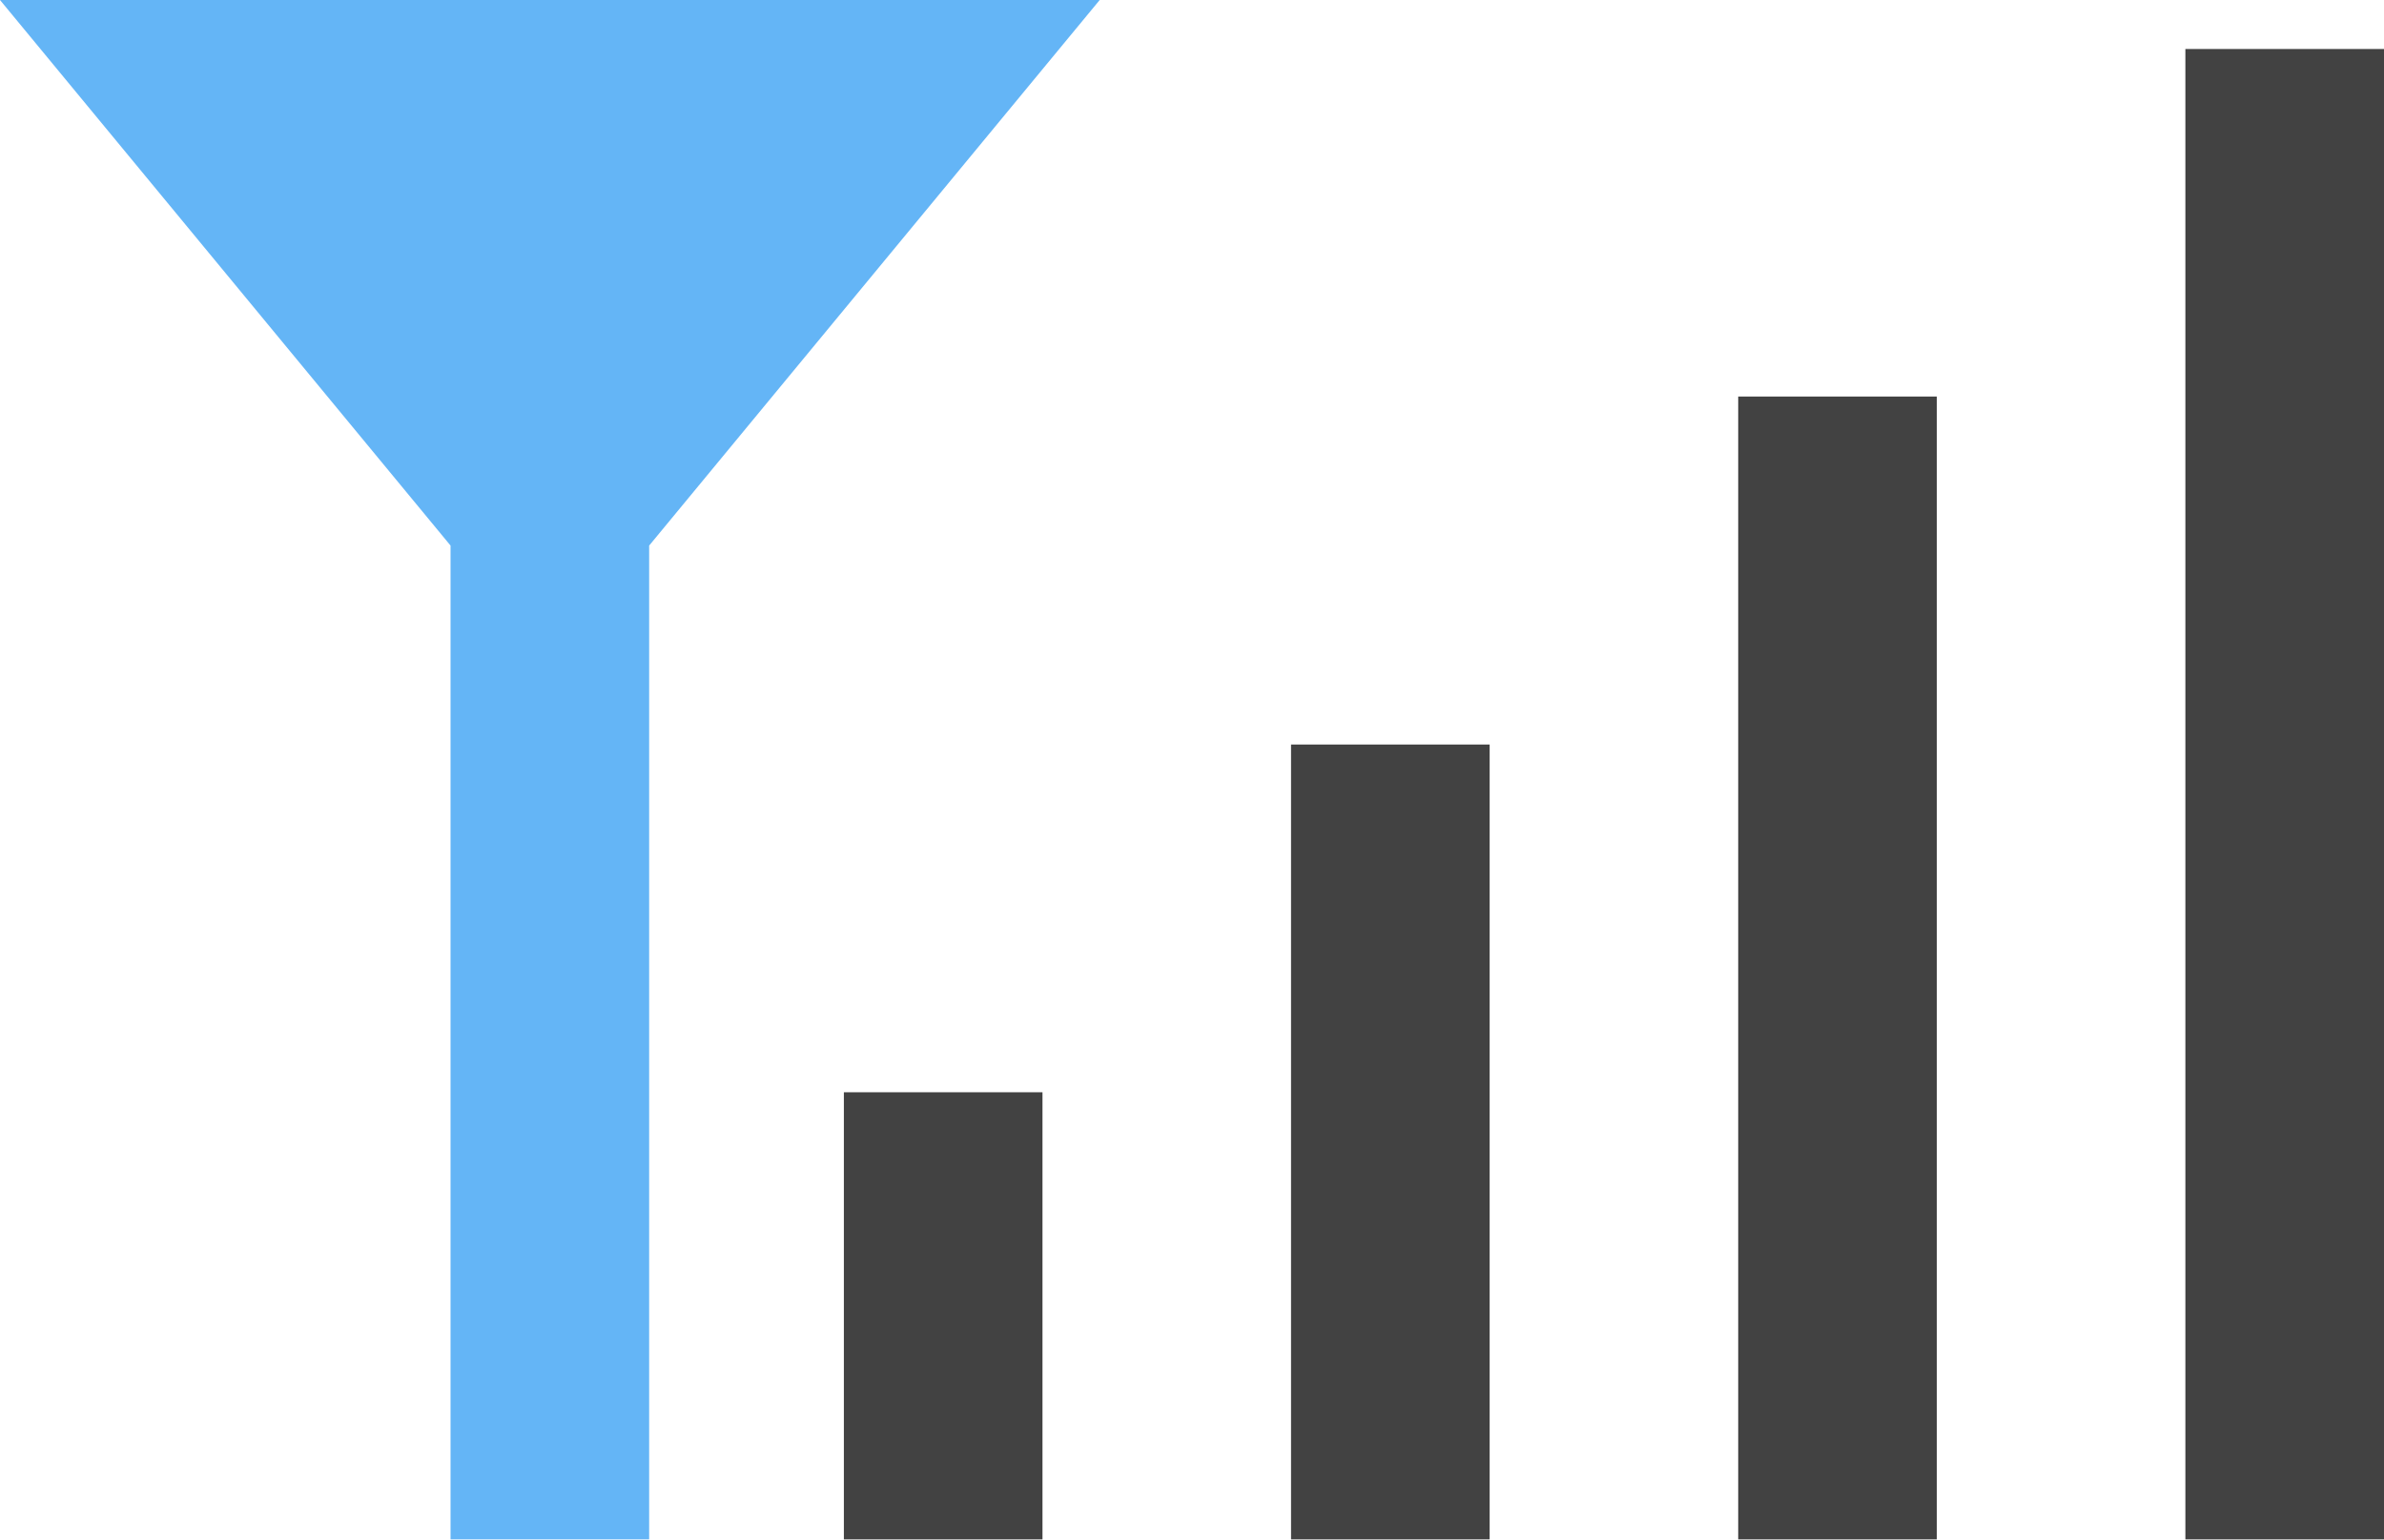
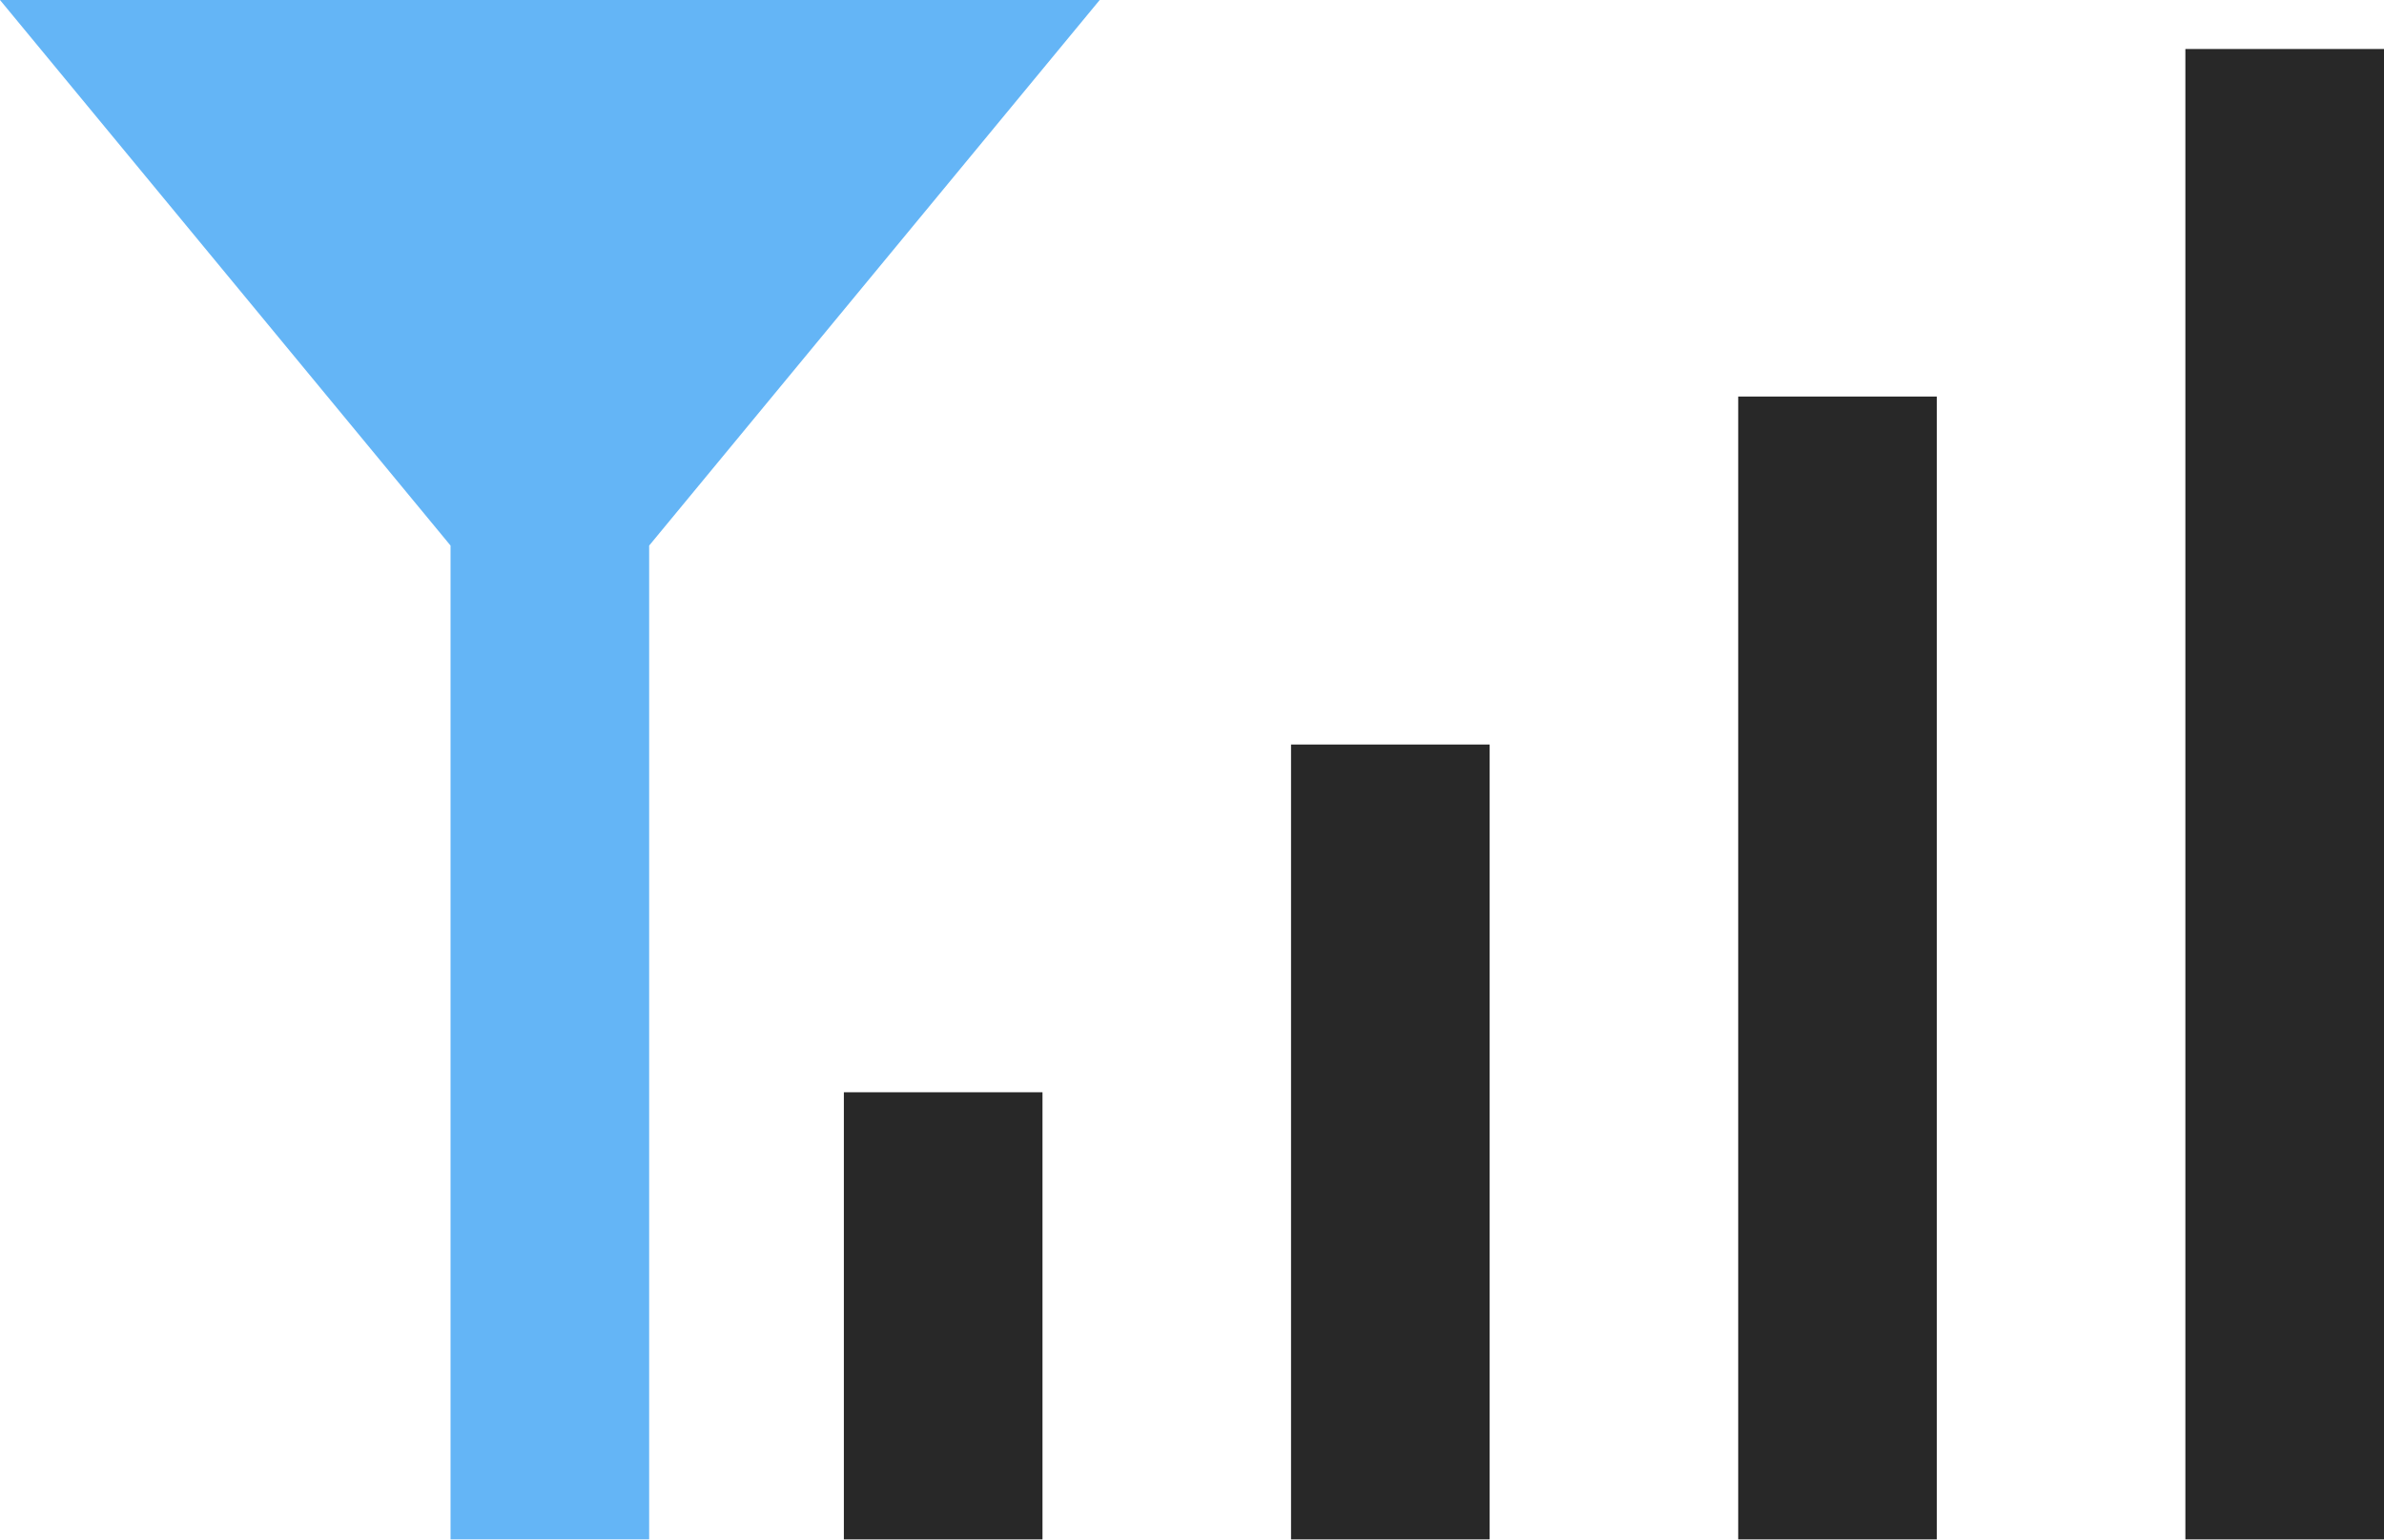
<svg xmlns="http://www.w3.org/2000/svg" id="Layer_2" data-name="Layer 2" viewBox="0 0 179.766 116.083">
  <g id="Color">
    <polygon points="33.974 41.141 5.06 6.128 0 0 7.941 0 74.981 0 82.923 0 77.862 6.128 48.95 41.141 48.95 116.083 44.896 116.083 37.408 116.083 33.974 116.083 33.974 41.141" fill="#64b5f6" />
  </g>
  <g id="Grey">
-     <rect x="63.632" y="82.366" width="14.977" height="33.717" fill="#424242" />
-     <rect x="97.351" y="56.143" width="14.976" height="59.94" fill="#424242" />
-     <rect x="131.07" y="29.902" width="14.976" height="86.181" fill="#424242" />
-     <rect x="164.789" y="3.695" width="14.977" height="112.388" fill="#424242" />
+     <rect x="63.632" y="82.366" width="14.977" height="33.717" fill="#282828" />
+     <rect x="97.351" y="56.143" width="14.976" height="59.94" fill="#282828" />
+     <rect x="131.07" y="29.902" width="14.976" height="86.181" fill="#282828" />
+     <rect x="164.789" y="3.695" width="14.977" height="112.388" fill="#282828" />
  </g>
</svg>
